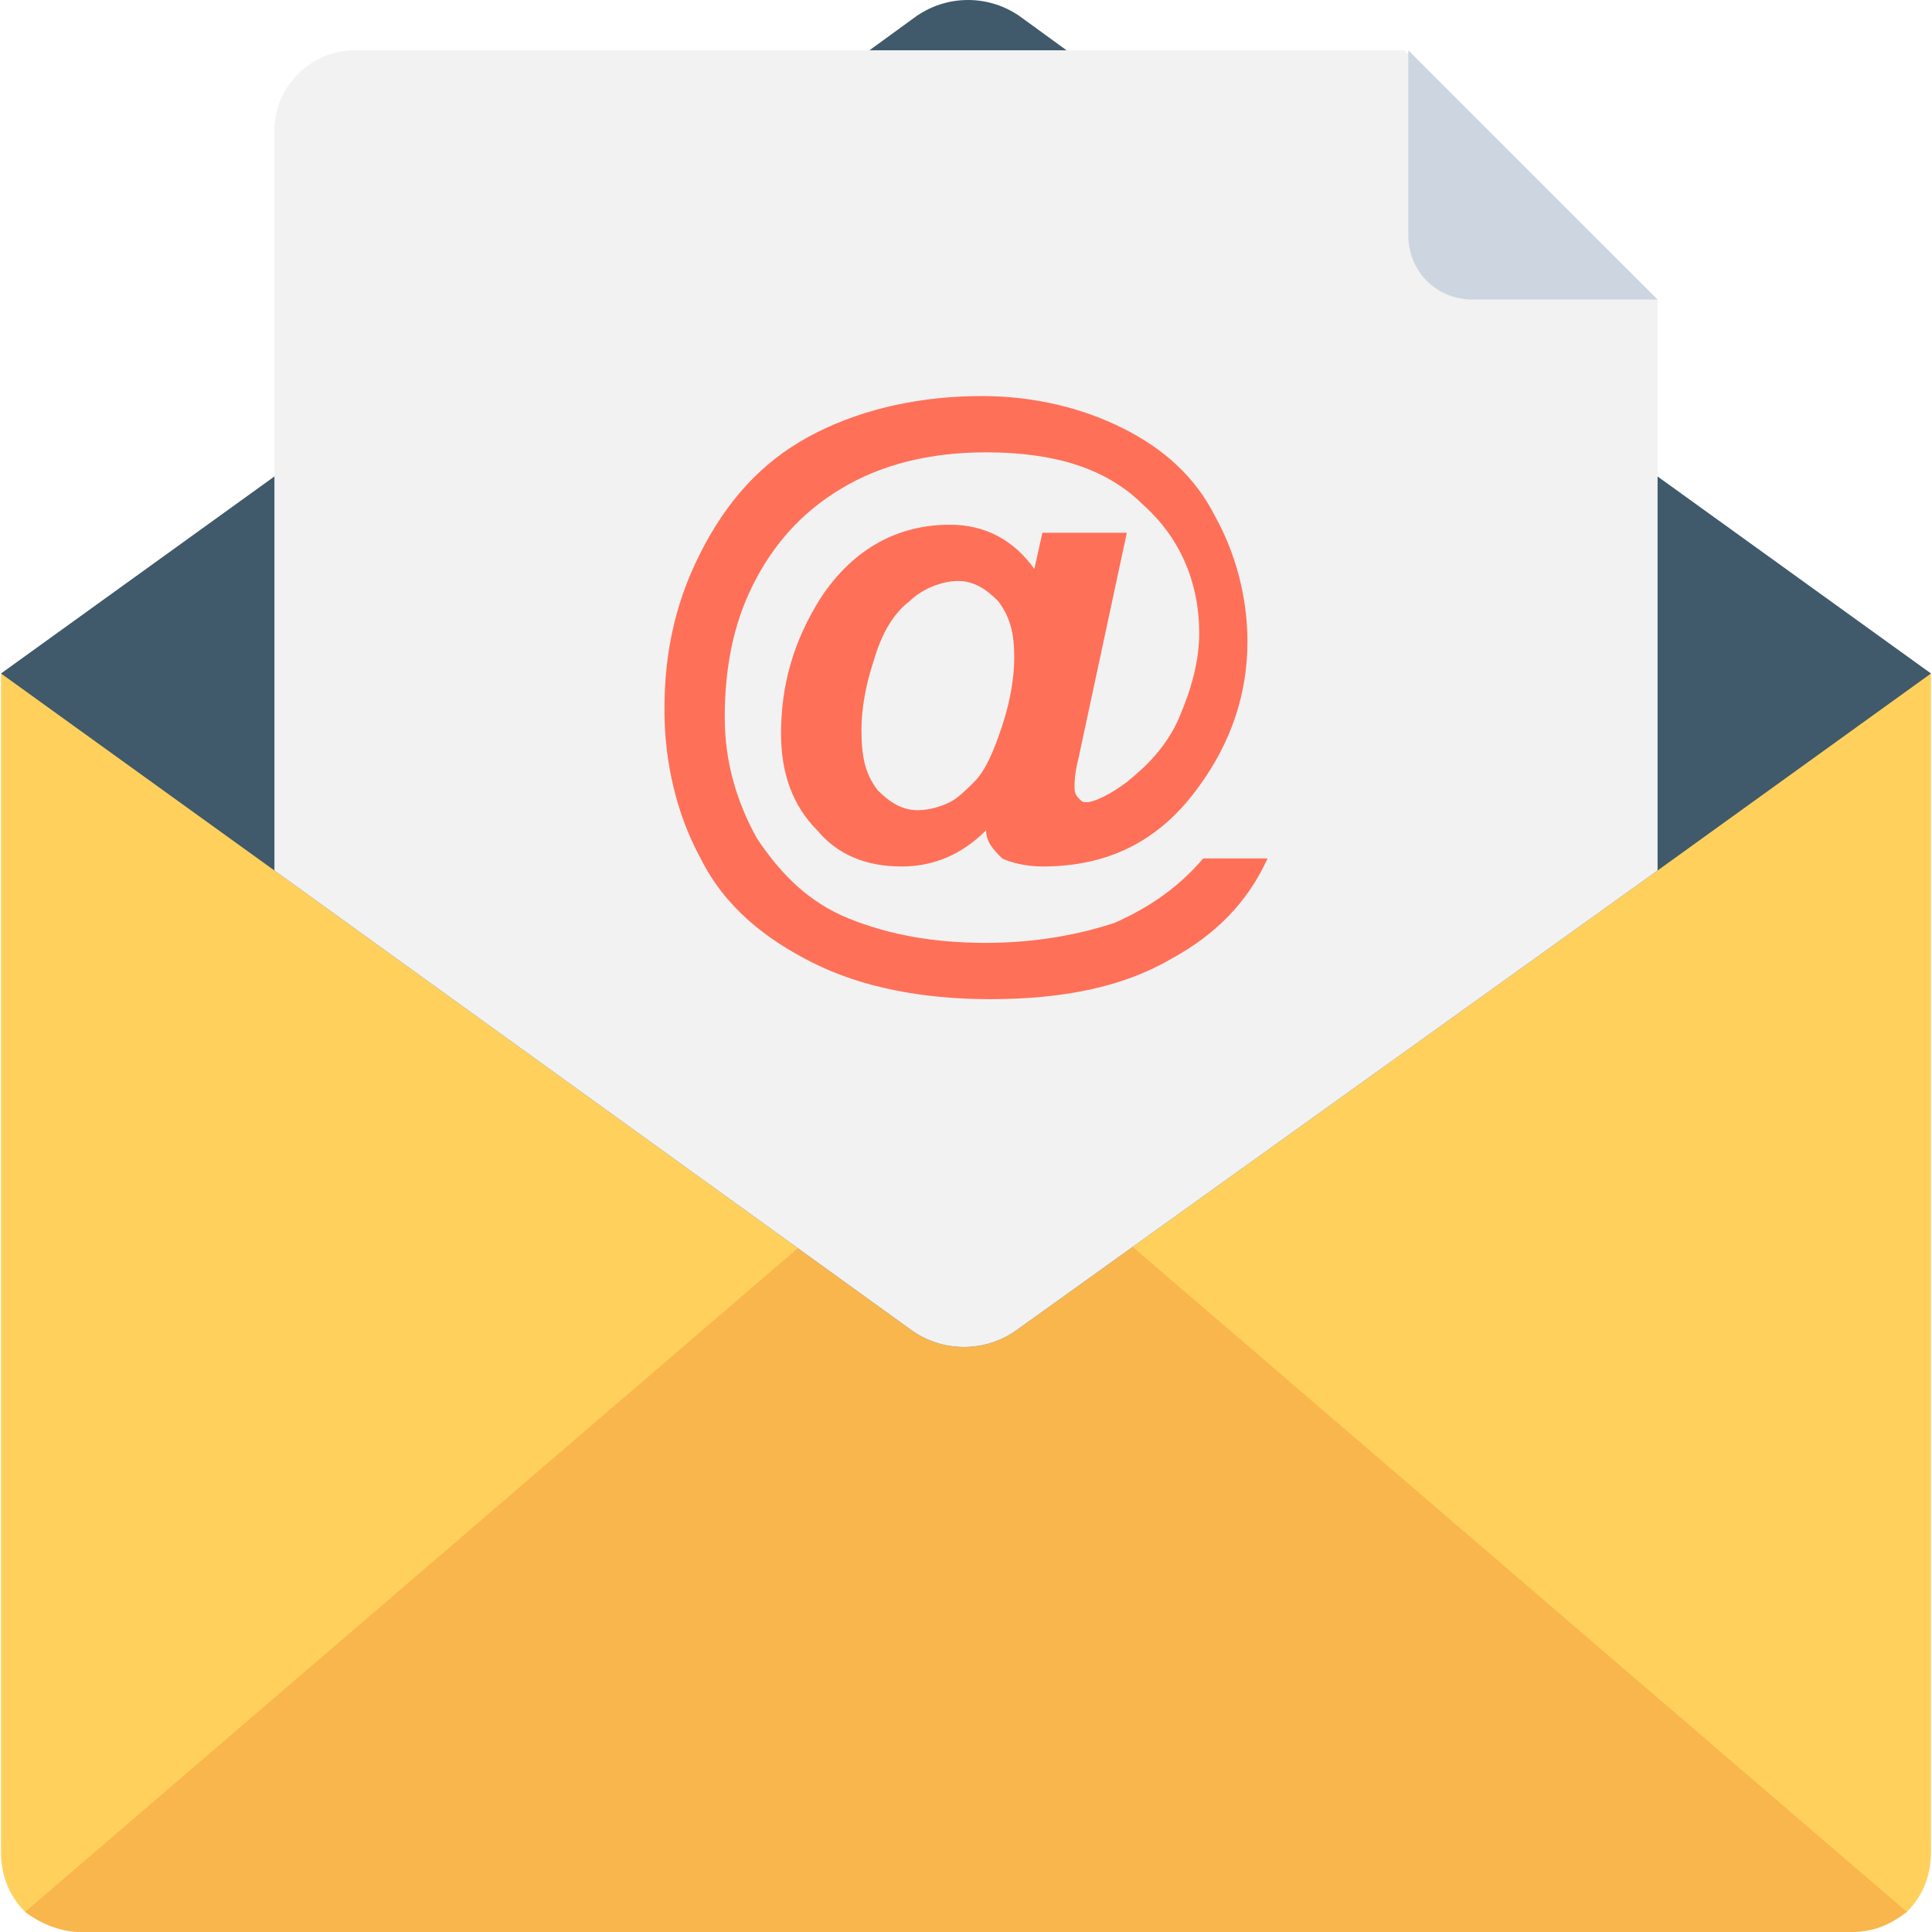
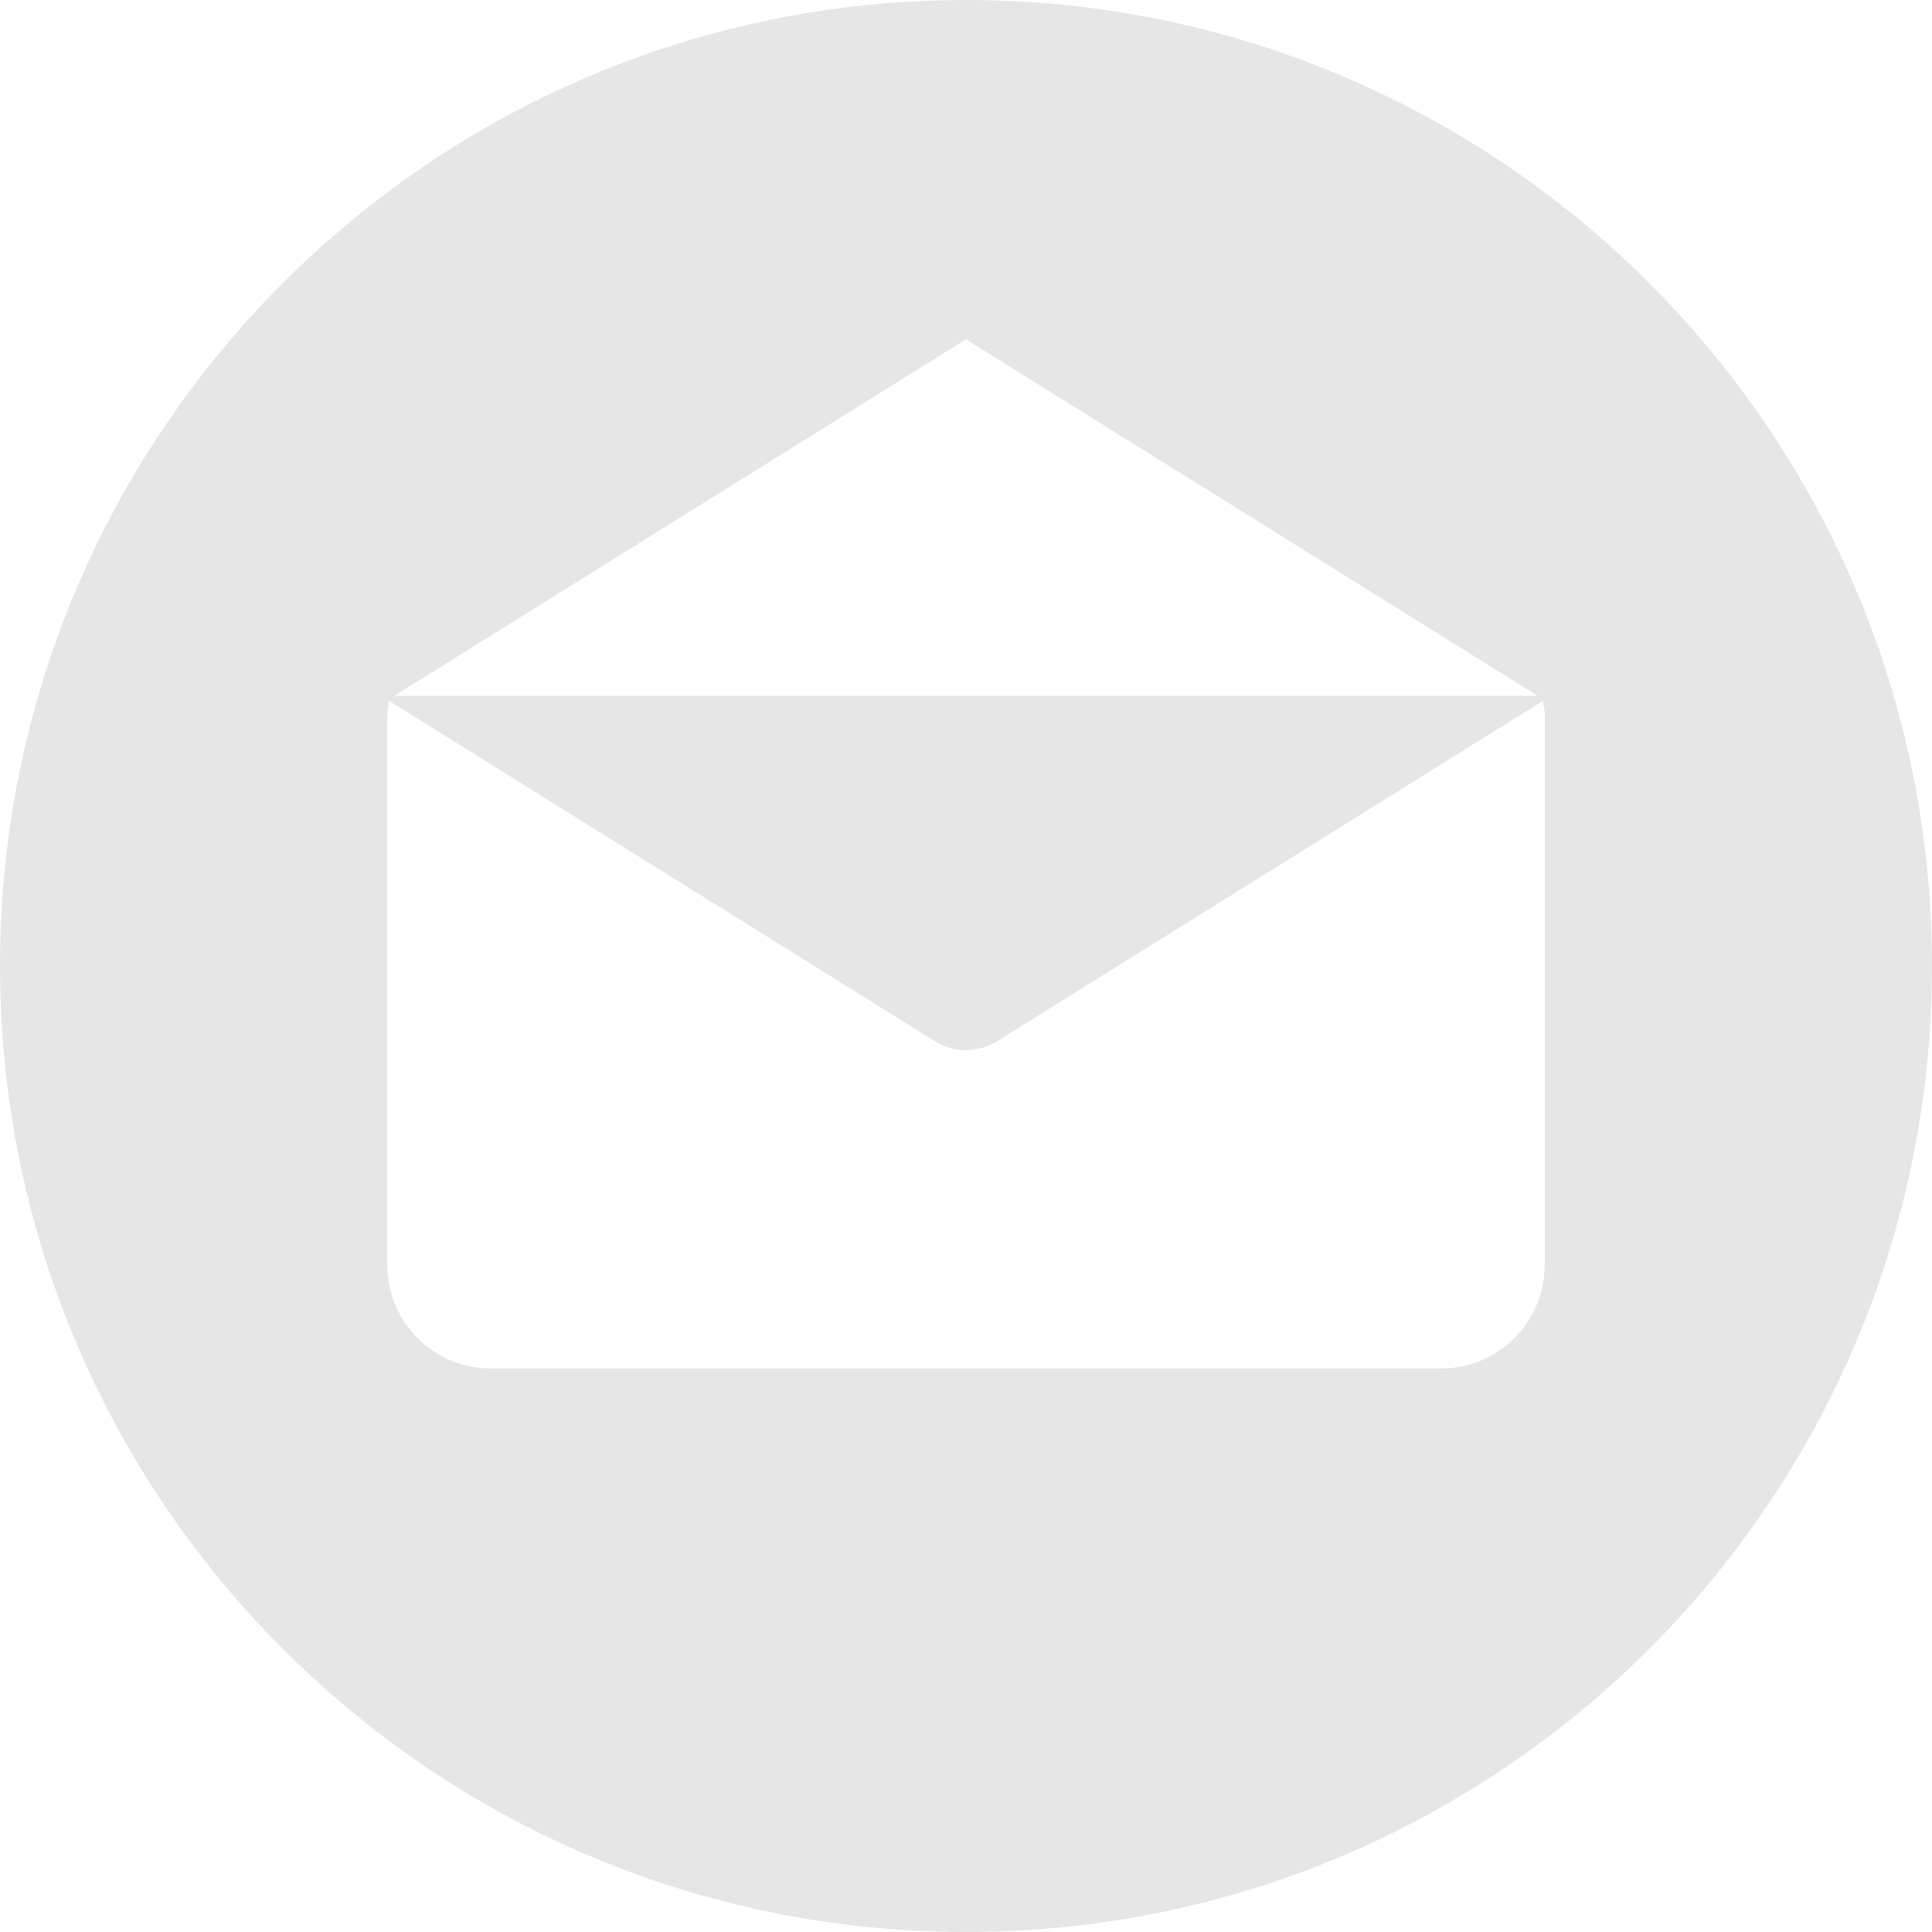
- <svg xmlns="http://www.w3.org/2000/svg" version="1.1" id="Layer_1" x="0px" y="0px" viewBox="0 0 502.073 502.073" style="enable-background:new 0 0 502.073 502.073;" xml:space="preserve">
-   <path style="fill:#FFD15C;" d="M501.812,481.176c0,6.269-2.09,11.494-6.269,15.673c-4.18,3.135-8.359,5.224-14.629,5.224H21.159  c-5.224,0-10.449-2.09-14.629-5.224c-4.18-4.18-6.269-9.404-6.269-15.673V175.02h501.551V481.176z" />
-   <path style="fill:#F8B64C;" d="M495.543,496.849c-4.18,3.135-8.359,5.224-14.629,5.224H21.159c-5.224,0-10.449-2.09-14.629-5.224  l244.506-210.024L495.543,496.849z" />
-   <path style="fill:#40596B;" d="M501.812,175.02l-71.053,51.2L264.62,345.339c-8.359,6.269-19.853,6.269-28.212,0L71.314,226.22  l-71.053-51.2l71.053-51.2L225.959,13.061l11.494-8.359c8.359-6.269,19.853-6.269,28.212,0l11.494,8.359l74.188,53.29l36.571,26.122  l42.841,31.347L501.812,175.02z" />
-   <path style="fill:#F2F2F2;" d="M430.759,77.845V226.22L264.62,345.339c-8.359,6.269-19.853,6.269-28.212,0L71.314,226.22V33.959  c0-11.494,9.404-20.898,20.898-20.898h272.718L430.759,77.845z" />
-   <path style="fill:#CDD6E0;" d="M365.975,61.127c0,9.404,7.314,16.718,16.718,16.718h48.065l-64.784-64.784L365.975,61.127  L365.975,61.127z" />
-   <path style="fill:#FF7058;" d="M312.686,223.086h16.718c-5.224,11.494-13.584,19.853-25.078,26.122  c-12.539,7.314-28.212,10.449-47.02,10.449c-17.763,0-33.437-3.135-45.976-9.404c-12.539-6.269-22.988-14.629-29.257-27.167  c-6.269-11.494-9.404-25.078-9.404-38.661c0-15.673,3.135-29.257,10.449-42.841c7.314-13.584,16.718-22.988,29.257-29.257  c12.539-6.269,27.167-9.404,42.841-9.404c13.584,0,26.122,3.135,36.571,8.359c10.449,5.224,18.808,12.539,24.033,22.988  c5.224,9.404,8.359,20.898,8.359,32.392c0,13.584-4.18,26.122-12.539,37.616c-10.449,14.629-24.033,20.898-40.751,20.898  c-4.18,0-8.359-1.045-10.449-2.09c-2.09-2.09-4.18-4.18-4.18-7.314c-6.269,6.269-13.584,9.404-21.943,9.404  c-9.404,0-16.718-3.135-21.943-9.404c-6.269-6.269-9.404-14.629-9.404-25.078c0-12.539,3.135-24.033,10.449-35.527  c8.359-12.539,19.853-18.808,33.437-18.808c9.404,0,16.718,4.18,21.943,11.494l2.09-9.404h21.943l-12.539,58.514  c-1.045,4.18-1.045,6.269-1.045,7.314s0,2.09,1.045,3.135s1.045,1.045,2.09,1.045c2.09,0,6.269-2.09,10.449-5.224  c5.224-4.18,10.449-9.404,13.584-16.718c3.135-7.314,5.224-14.629,5.224-21.943c0-13.584-5.224-25.078-14.629-33.437  c-9.404-9.404-22.988-13.584-40.751-13.584c-14.629,0-27.167,3.135-37.616,9.404c-10.449,6.269-17.763,14.629-22.988,25.078  s-7.314,21.943-7.314,34.482c0,11.494,3.135,21.943,8.359,31.347c6.269,9.404,13.584,16.718,24.033,20.898  c10.449,4.18,21.943,6.269,35.527,6.269c12.539,0,24.033-2.09,33.437-5.224C299.102,235.624,306.416,230.4,312.686,223.086z   M223.869,189.649c0,7.314,1.045,11.494,4.18,15.673c3.135,3.135,6.269,5.224,10.449,5.224c3.135,0,6.269-1.045,8.359-2.09  c2.09-1.045,4.18-3.135,6.269-5.224c3.135-3.135,5.225-8.359,7.314-14.629c2.09-6.269,3.135-12.539,3.135-17.763  c0-6.269-1.045-10.449-4.18-14.629c-3.135-3.135-6.269-5.224-10.449-5.224c-4.18,0-9.404,2.09-12.539,5.224  c-4.18,3.135-7.314,8.359-9.404,15.673C224.914,178.155,223.869,184.424,223.869,189.649z" />
+ <svg xmlns="http://www.w3.org/2000/svg" version="1.1" id="Layer_1" x="0px" y="0px" viewBox="0 0 299.997 299.997" style="enable-background:new 0 0 299.997 299.997;" xml:space="preserve" width="250px" height="250px">
+   <g>
+     <g>
+       <path d="M149.996,0C67.157,0,0.001,67.158,0.001,149.997c0,82.837,67.156,150,149.995,150s150-67.163,150-150    C299.996,67.158,232.835,0,149.996,0z M149.999,52.686l88.763,55.35H61.236L149.999,52.686z M239.868,196.423h-0.009    c0,8.878-7.195,16.072-16.072,16.072H76.211c-8.878,0-16.072-7.195-16.072-16.072v-84.865c0-0.939,0.096-1.852,0.252-2.749    l84.808,52.883c0.104,0.065,0.215,0.109,0.322,0.169c0.112,0.062,0.226,0.122,0.34,0.179c0.599,0.309,1.216,0.558,1.847,0.721    c0.065,0.018,0.13,0.026,0.195,0.041c0.692,0.163,1.393,0.265,2.093,0.265h0.005c0.005,0,0.01,0,0.01,0    c0.7,0,1.401-0.099,2.093-0.265c0.065-0.016,0.13-0.023,0.195-0.041c0.63-0.163,1.245-0.412,1.847-0.721    c0.114-0.057,0.228-0.117,0.34-0.179c0.106-0.06,0.218-0.104,0.322-0.169l84.808-52.883c0.156,0.897,0.252,1.808,0.252,2.749    V196.423z" fill="rgba(0, 0, 0, 0.1)" />
+     </g>
+   </g>
  <g>
</g>
  <g>
</g>
  <g>
</g>
  <g>
</g>
  <g>
</g>
  <g>
</g>
  <g>
</g>
  <g>
</g>
  <g>
</g>
  <g>
</g>
  <g>
</g>
  <g>
</g>
  <g>
</g>
  <g>
</g>
  <g>
</g>
</svg>
